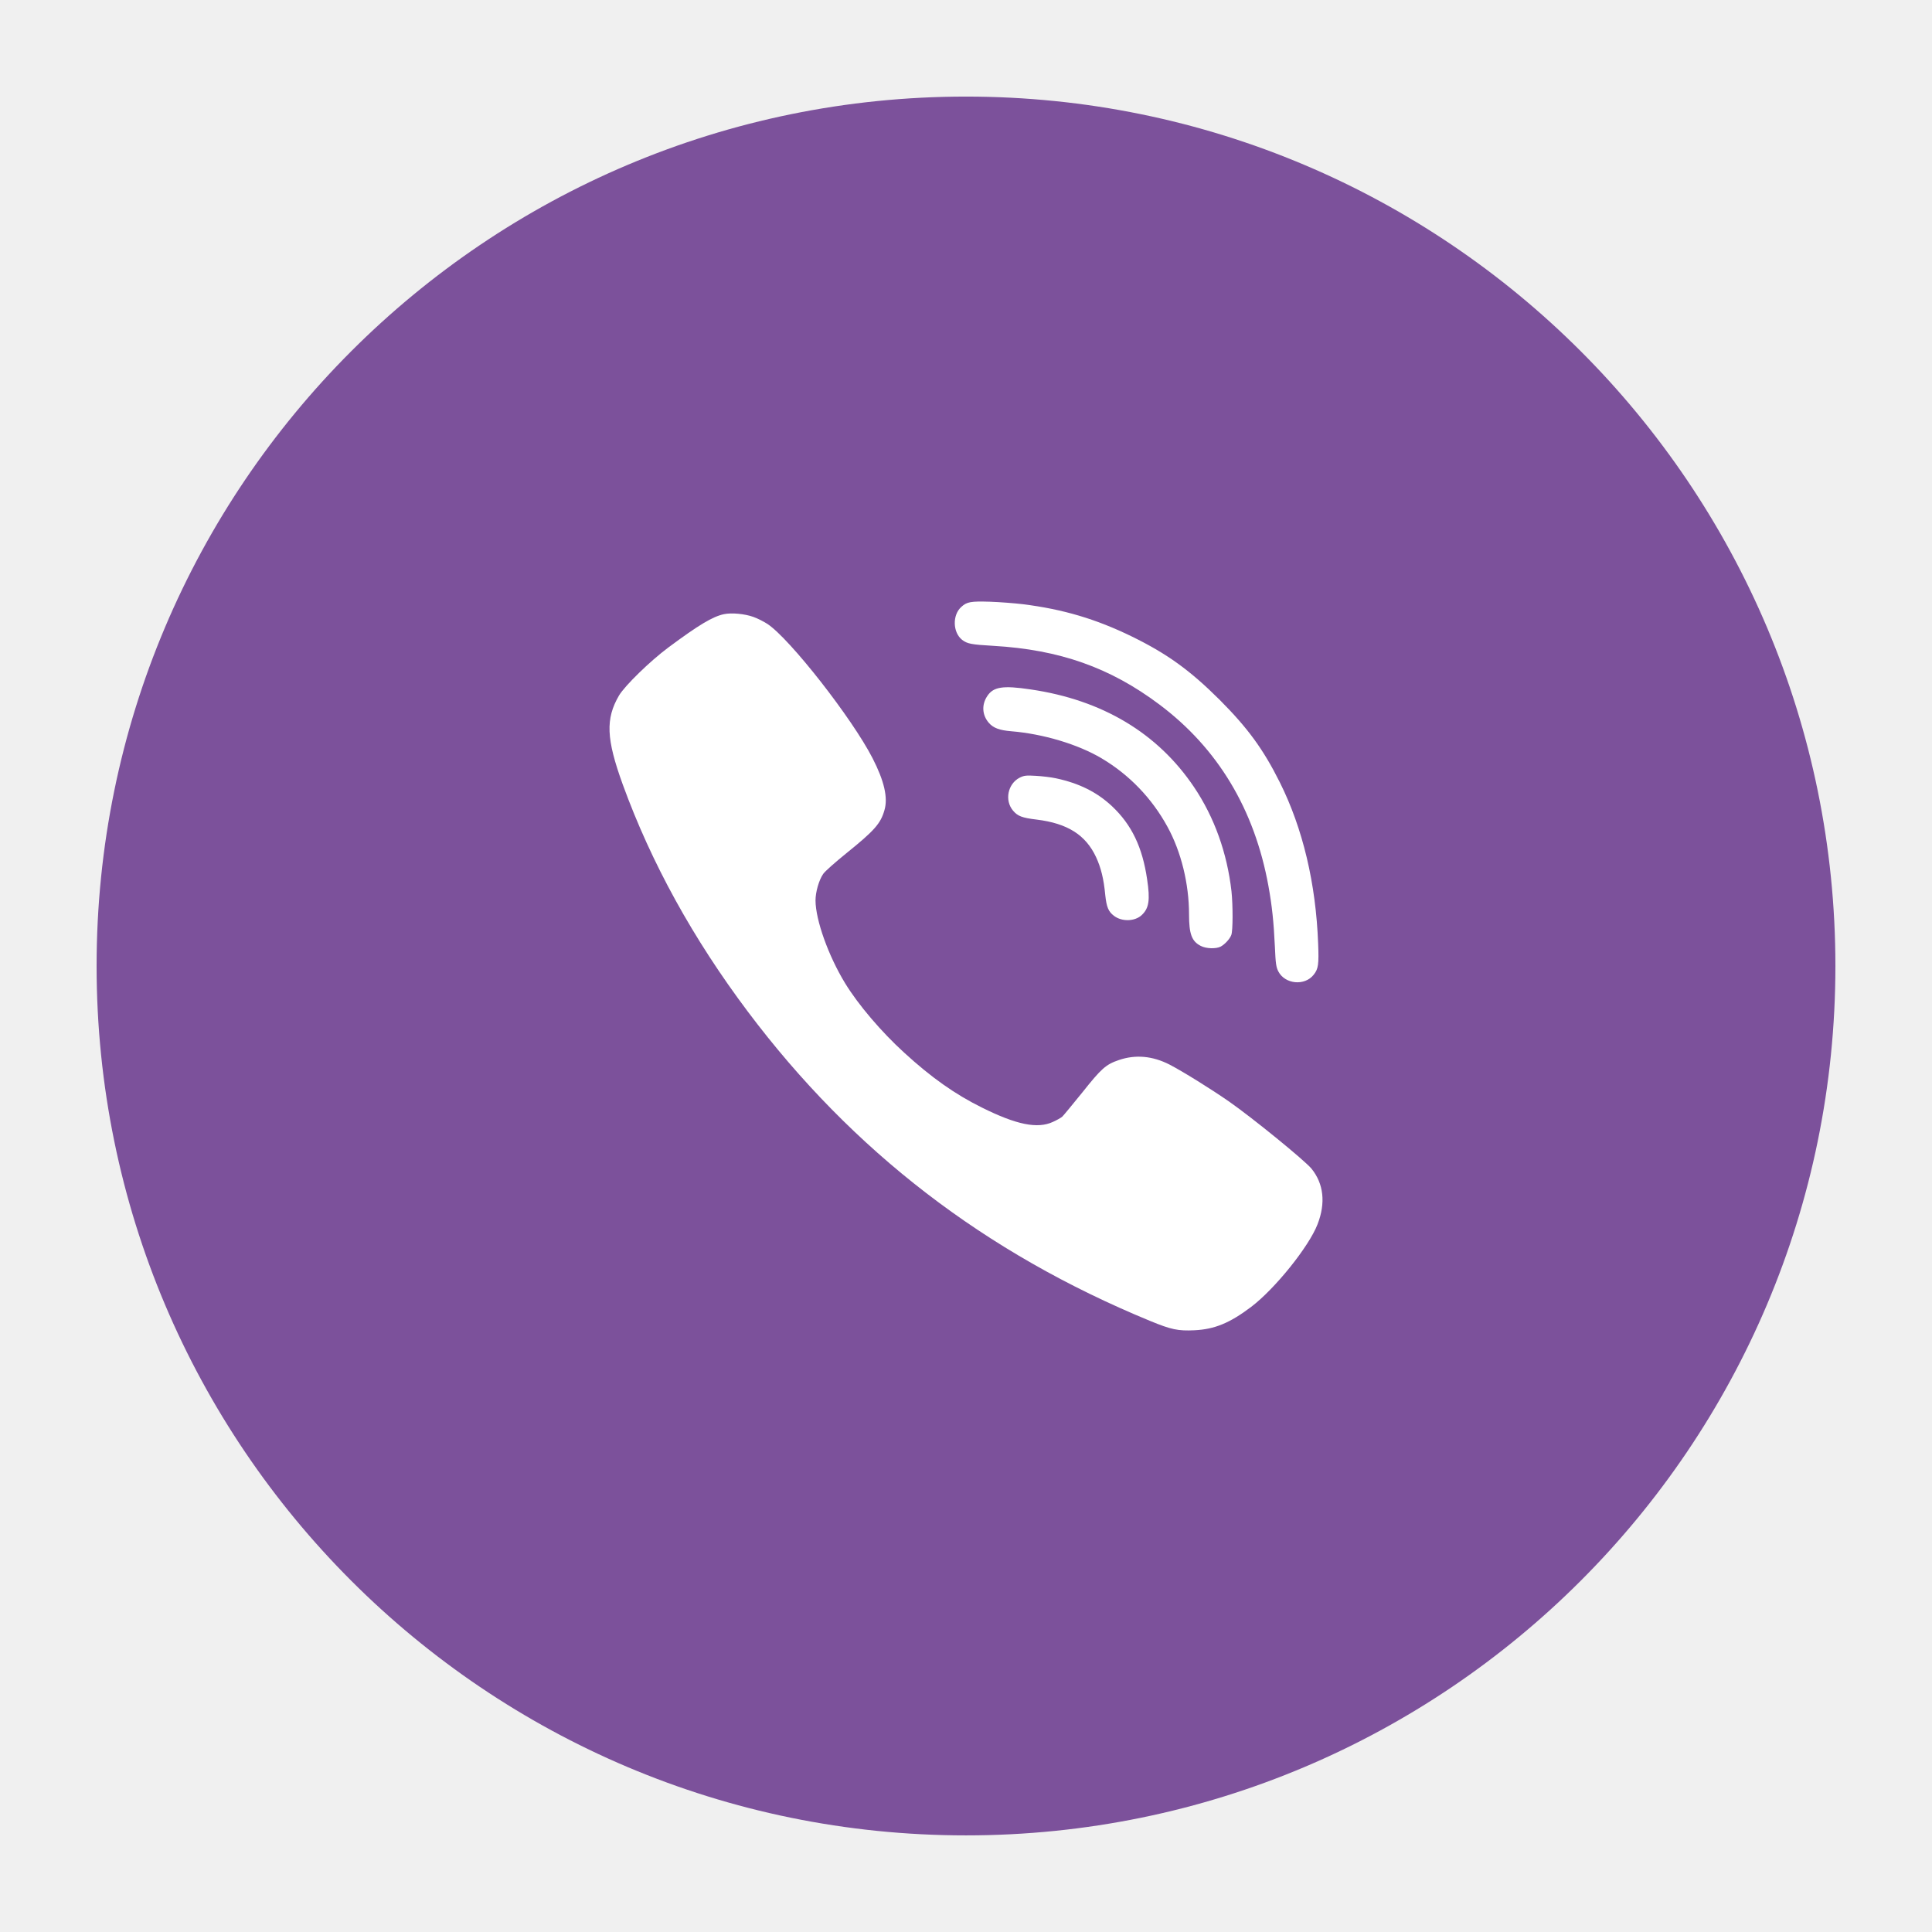
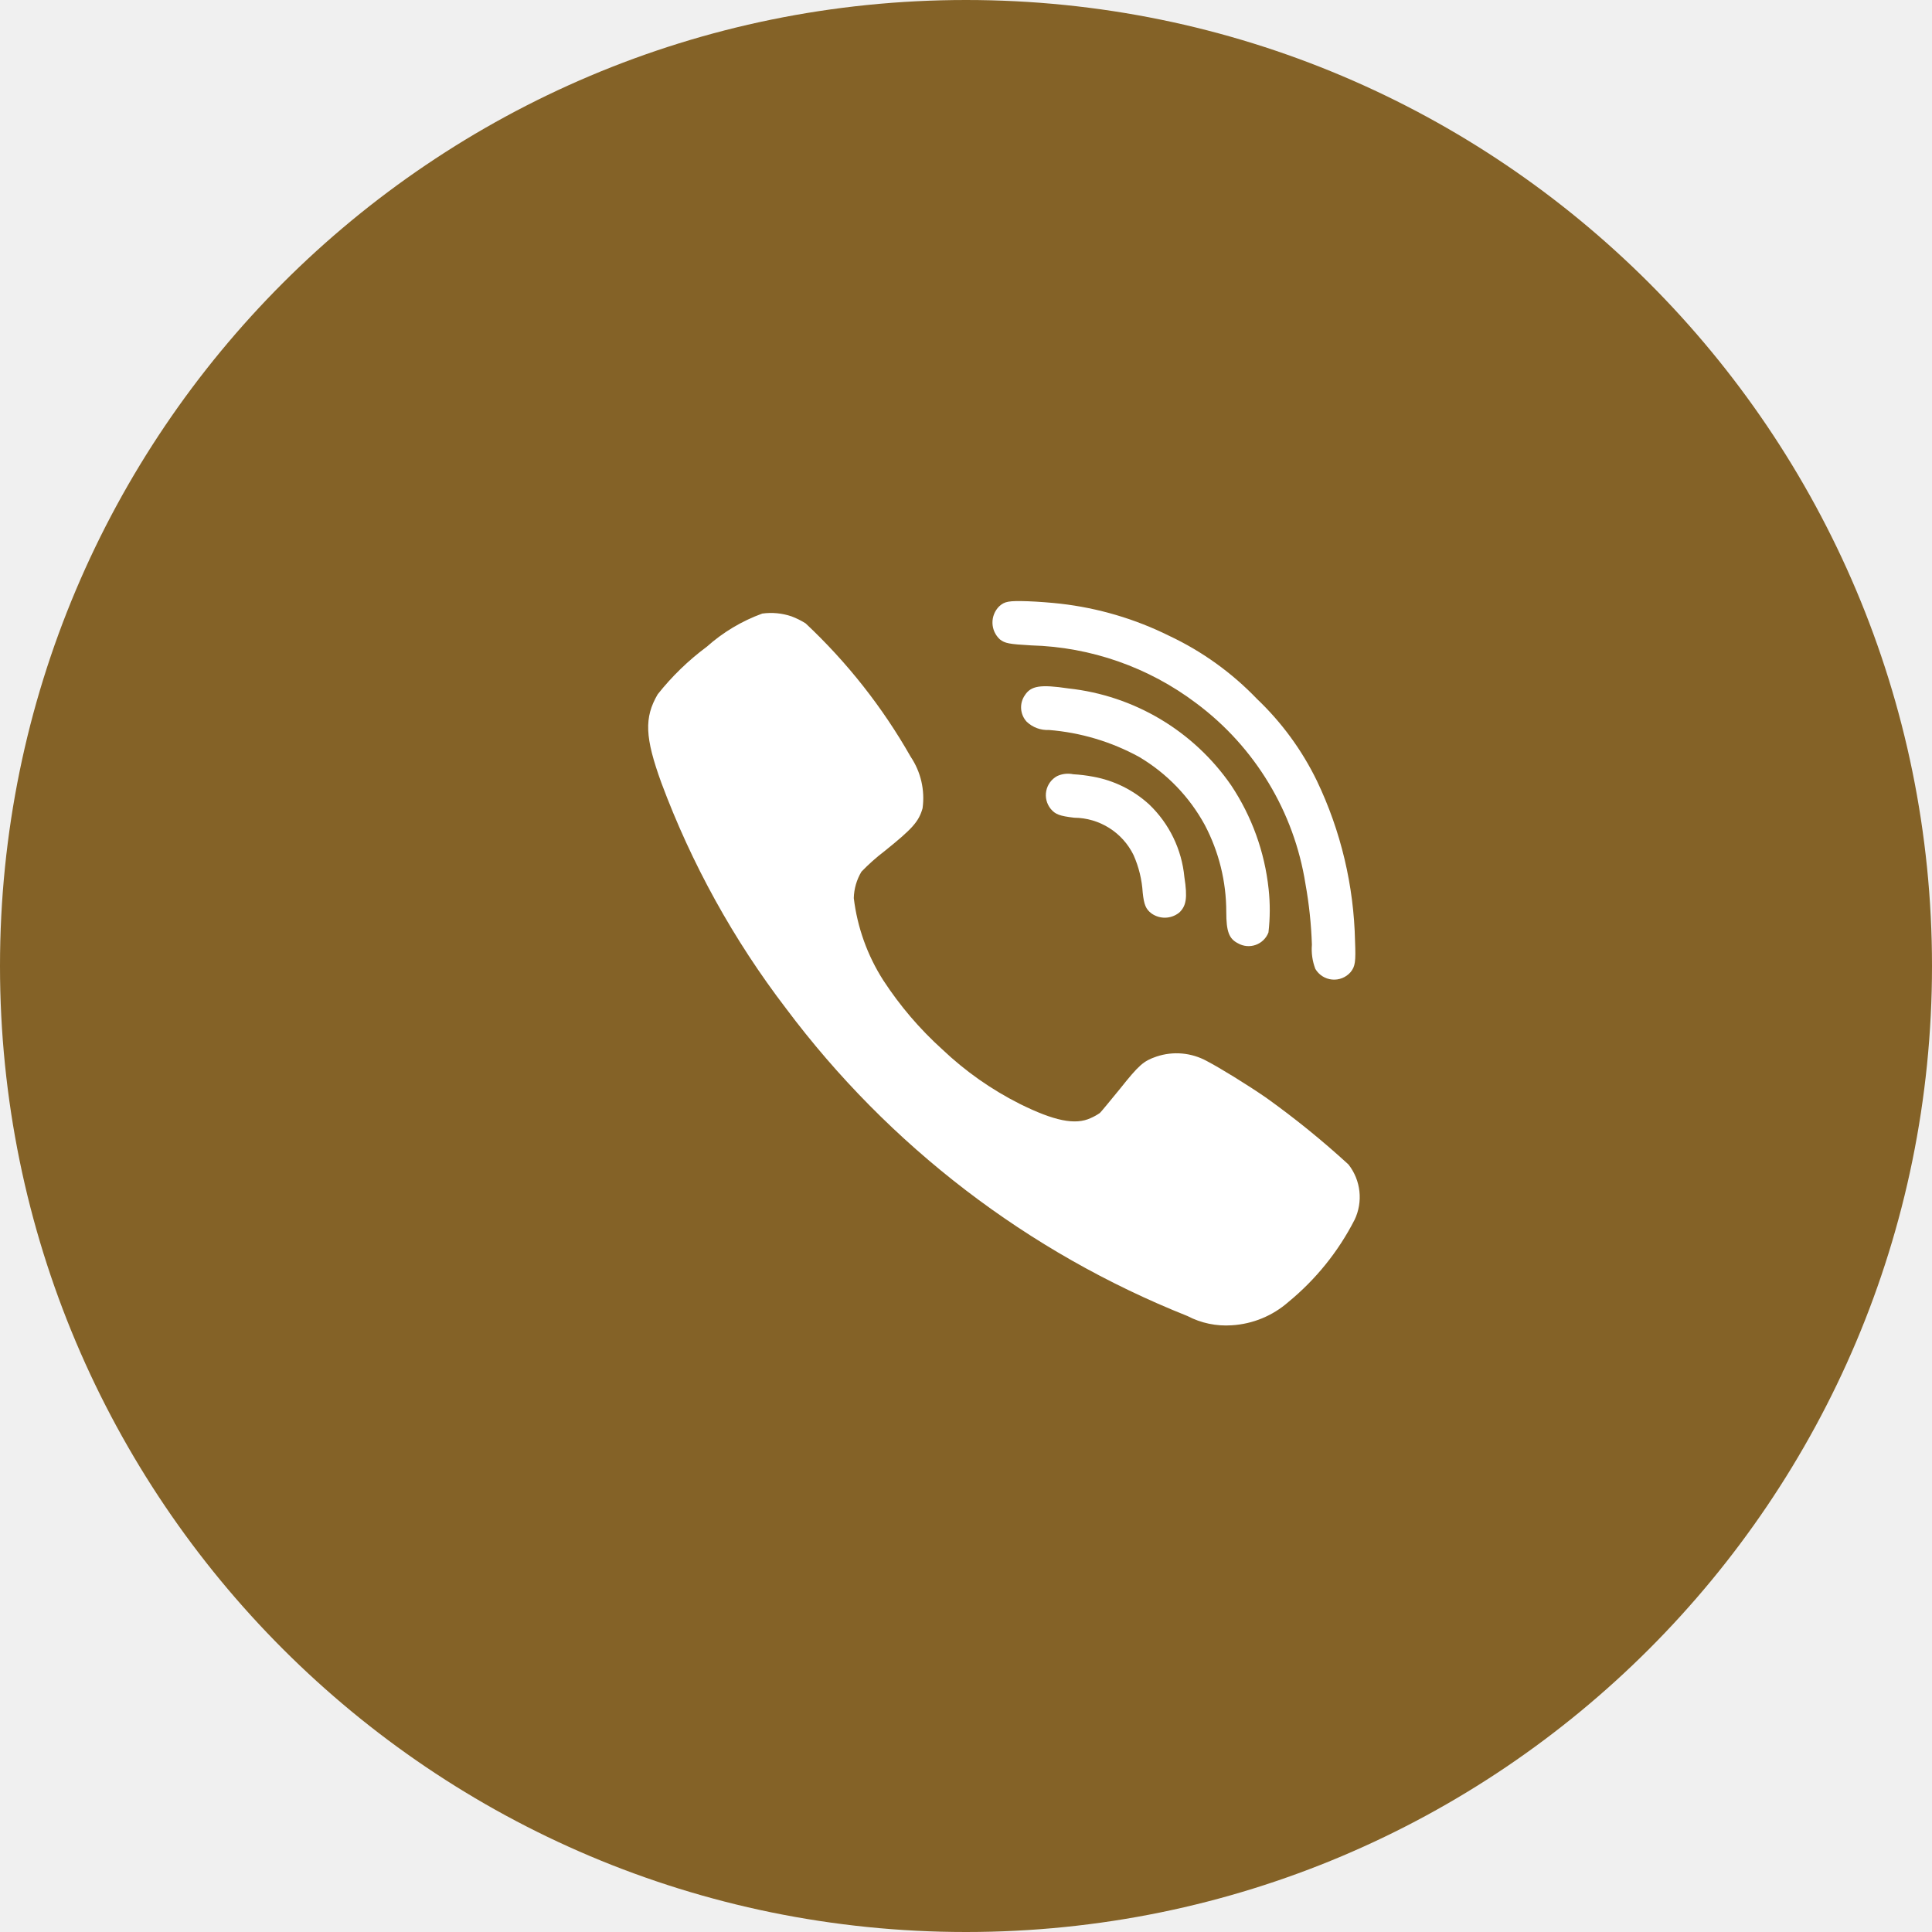
- <svg xmlns="http://www.w3.org/2000/svg" enable-background="new 0 0 100 100" height="100px" id="Layer_1" version="1.1" viewBox="0 0 100 100" width="100px" xml:space="preserve">
-   <g>
-     <circle cx="50" cy="49.999" fill="#7C519B" r="45" />
-     <g>
-       <path d="M49.758,31.413c0.285-0.262,0.487-0.299,1.48-0.268c0.521,0.018,1.279,0.078,1.695,0.127    c2.098,0.262,3.795,0.768,5.653,1.674c1.829,0.896,3.001,1.742,4.55,3.283c1.449,1.455,2.255,2.557,3.109,4.268    c1.189,2.387,1.866,5.225,1.982,8.348c0.042,1.066,0.012,1.305-0.231,1.607c-0.464,0.592-1.483,0.494-1.829-0.17    c-0.112-0.219-0.143-0.408-0.178-1.262c-0.061-1.309-0.152-2.154-0.336-3.166c-0.72-3.963-2.621-7.129-5.658-9.4    c-2.532-1.898-5.147-2.826-8.573-3.025c-1.16-0.066-1.361-0.109-1.623-0.311C49.312,32.733,49.287,31.833,49.758,31.413z     M57.026,39.255c-1.226-0.73-3.037-1.271-4.688-1.406c-0.6-0.049-0.928-0.17-1.153-0.432c-0.348-0.396-0.384-0.932-0.092-1.377    c0.317-0.492,0.804-0.572,2.261-0.354c3.702,0.543,6.569,2.26,8.446,5.049c1.058,1.57,1.715,3.416,1.941,5.395    c0.077,0.725,0.077,2.045-0.009,2.264c-0.077,0.207-0.335,0.488-0.554,0.604c-0.237,0.121-0.745,0.109-1.025-0.037    c-0.468-0.236-0.609-0.615-0.609-1.637c0-1.578-0.408-3.24-1.115-4.529C59.623,41.319,58.453,40.103,57.026,39.255z     M59.087,47.372c-0.359,0.328-1.025,0.34-1.428,0.031c-0.291-0.221-0.384-0.453-0.451-1.078c-0.078-0.834-0.224-1.42-0.476-1.961    c-0.536-1.15-1.481-1.748-3.079-1.943c-0.749-0.09-0.976-0.176-1.219-0.463c-0.446-0.529-0.274-1.387,0.342-1.705    c0.231-0.113,0.327-0.127,0.841-0.096c0.316,0.018,0.786,0.072,1.036,0.127c1.201,0.256,2.123,0.713,2.908,1.449    c1.014,0.957,1.569,2.113,1.813,3.775C59.539,46.593,59.471,47.019,59.087,47.372z M68.196,63.368    c-0.449,1.162-2.206,3.342-3.432,4.273c-1.109,0.84-1.897,1.162-2.935,1.213c-0.852,0.041-1.206-0.033-2.297-0.482    c-8.562-3.525-15.399-8.785-20.827-16.014c-2.834-3.775-4.993-7.689-6.471-11.752c-0.857-2.367-0.899-3.396-0.193-4.609    c0.306-0.51,1.603-1.777,2.551-2.482c1.573-1.17,2.299-1.602,2.876-1.725c0.398-0.086,1.086-0.018,1.525,0.141    c0.212,0.072,0.544,0.244,0.731,0.365c1.16,0.768,4.385,4.889,5.439,6.947c0.604,1.176,0.806,2.045,0.616,2.691    c-0.196,0.693-0.52,1.059-1.963,2.223c-0.58,0.469-1.124,0.949-1.208,1.078c-0.22,0.316-0.397,0.938-0.397,1.375    c0.006,1.018,0.666,2.861,1.531,4.281c0.672,1.102,1.871,2.514,3.062,3.598c1.396,1.279,2.627,2.15,4.019,2.838    c1.785,0.889,2.878,1.113,3.676,0.742c0.202-0.09,0.416-0.213,0.481-0.268c0.061-0.055,0.53-0.627,1.044-1.26    c0.987-1.242,1.214-1.443,1.89-1.674c0.861-0.293,1.738-0.215,2.622,0.236c0.672,0.348,2.135,1.256,3.079,1.912    c1.245,0.871,3.904,3.039,4.264,3.471C68.515,61.267,68.625,62.265,68.196,63.368z" fill="#FFFFFF" />
+ <svg xmlns="http://www.w3.org/2000/svg" width="60" height="60" viewBox="0 0 60 60">
+   <g id="iconfinder_social-41_1591886" transform="translate(0.234)">
+     <circle id="Ellipse_22" data-name="Ellipse 22" cx="30" cy="30" r="30" transform="translate(-0.234)" fill="#846227" />
+     <g id="Group_35" data-name="Group 35" transform="translate(19.896 18.668)">
+       <path id="Path_46" data-name="Path 46" d="M42.447,31.3c.171-.156.291-.178.886-.16.312.011.766.047,1.015.076a10.219,10.219,0,0,1,3.384,1,9.216,9.216,0,0,1,2.723,1.958,8.843,8.843,0,0,1,1.861,2.545A12.134,12.134,0,0,1,53.5,41.7c.025.636.007.778-.138.958a.677.677,0,0,1-1.095-.1,1.717,1.717,0,0,1-.107-.753,13.026,13.026,0,0,0-.2-1.888,8.685,8.685,0,0,0-3.386-5.606,8.909,8.909,0,0,0-5.131-1.8c-.694-.039-.815-.065-.971-.185A.709.709,0,0,1,42.447,31.3Zm4.35,4.676a6.994,6.994,0,0,0-2.806-.838.929.929,0,0,1-.69-.258.66.66,0,0,1-.055-.821c.19-.293.481-.341,1.353-.211a7.064,7.064,0,0,1,5.055,3.011,7.178,7.178,0,0,1,1.162,3.217,6,6,0,0,1-.005,1.35.661.661,0,0,1-.945.338c-.28-.141-.365-.367-.365-.976a5.789,5.789,0,0,0-.667-2.7A5.536,5.536,0,0,0,46.8,35.978Zm1.234,4.84a.712.712,0,0,1-.855.018c-.174-.132-.23-.27-.27-.643a3.387,3.387,0,0,0-.285-1.169,2.068,2.068,0,0,0-1.843-1.159c-.448-.054-.584-.1-.73-.276a.675.675,0,0,1,.2-1.017.8.8,0,0,1,.5-.057,4.869,4.869,0,0,1,.62.076,3.493,3.493,0,0,1,1.741.864A3.586,3.586,0,0,1,48.2,39.706C48.3,40.353,48.261,40.607,48.031,40.818Zm5.452,9.539a8.032,8.032,0,0,1-2.054,2.548,2.93,2.93,0,0,1-1.757.723,2.581,2.581,0,0,1-1.375-.287,28.942,28.942,0,0,1-12.466-9.55,27.071,27.071,0,0,1-3.873-7.008c-.513-1.412-.538-2.025-.116-2.749a8.1,8.1,0,0,1,1.527-1.48,5.313,5.313,0,0,1,1.721-1.029A1.98,1.98,0,0,1,36,31.61a2.431,2.431,0,0,1,.438.218A17.6,17.6,0,0,1,39.7,35.97a2.3,2.3,0,0,1,.369,1.6c-.117.413-.311.632-1.175,1.326a6.312,6.312,0,0,0-.723.643,1.684,1.684,0,0,0-.238.82,6.09,6.09,0,0,0,.916,2.553,10.932,10.932,0,0,0,1.833,2.146,10.079,10.079,0,0,0,2.406,1.692c1.068.53,1.723.664,2.2.442a1.623,1.623,0,0,0,.288-.16c.037-.033.317-.374.625-.751.591-.741.727-.861,1.131-1a1.959,1.959,0,0,1,1.569.141c.4.208,1.278.749,1.843,1.14a27.162,27.162,0,0,1,2.552,2.07A1.641,1.641,0,0,1,53.483,50.357Z" transform="translate(-31.548 -31.136)" fill="#fff" />
    </g>
  </g>
</svg>
